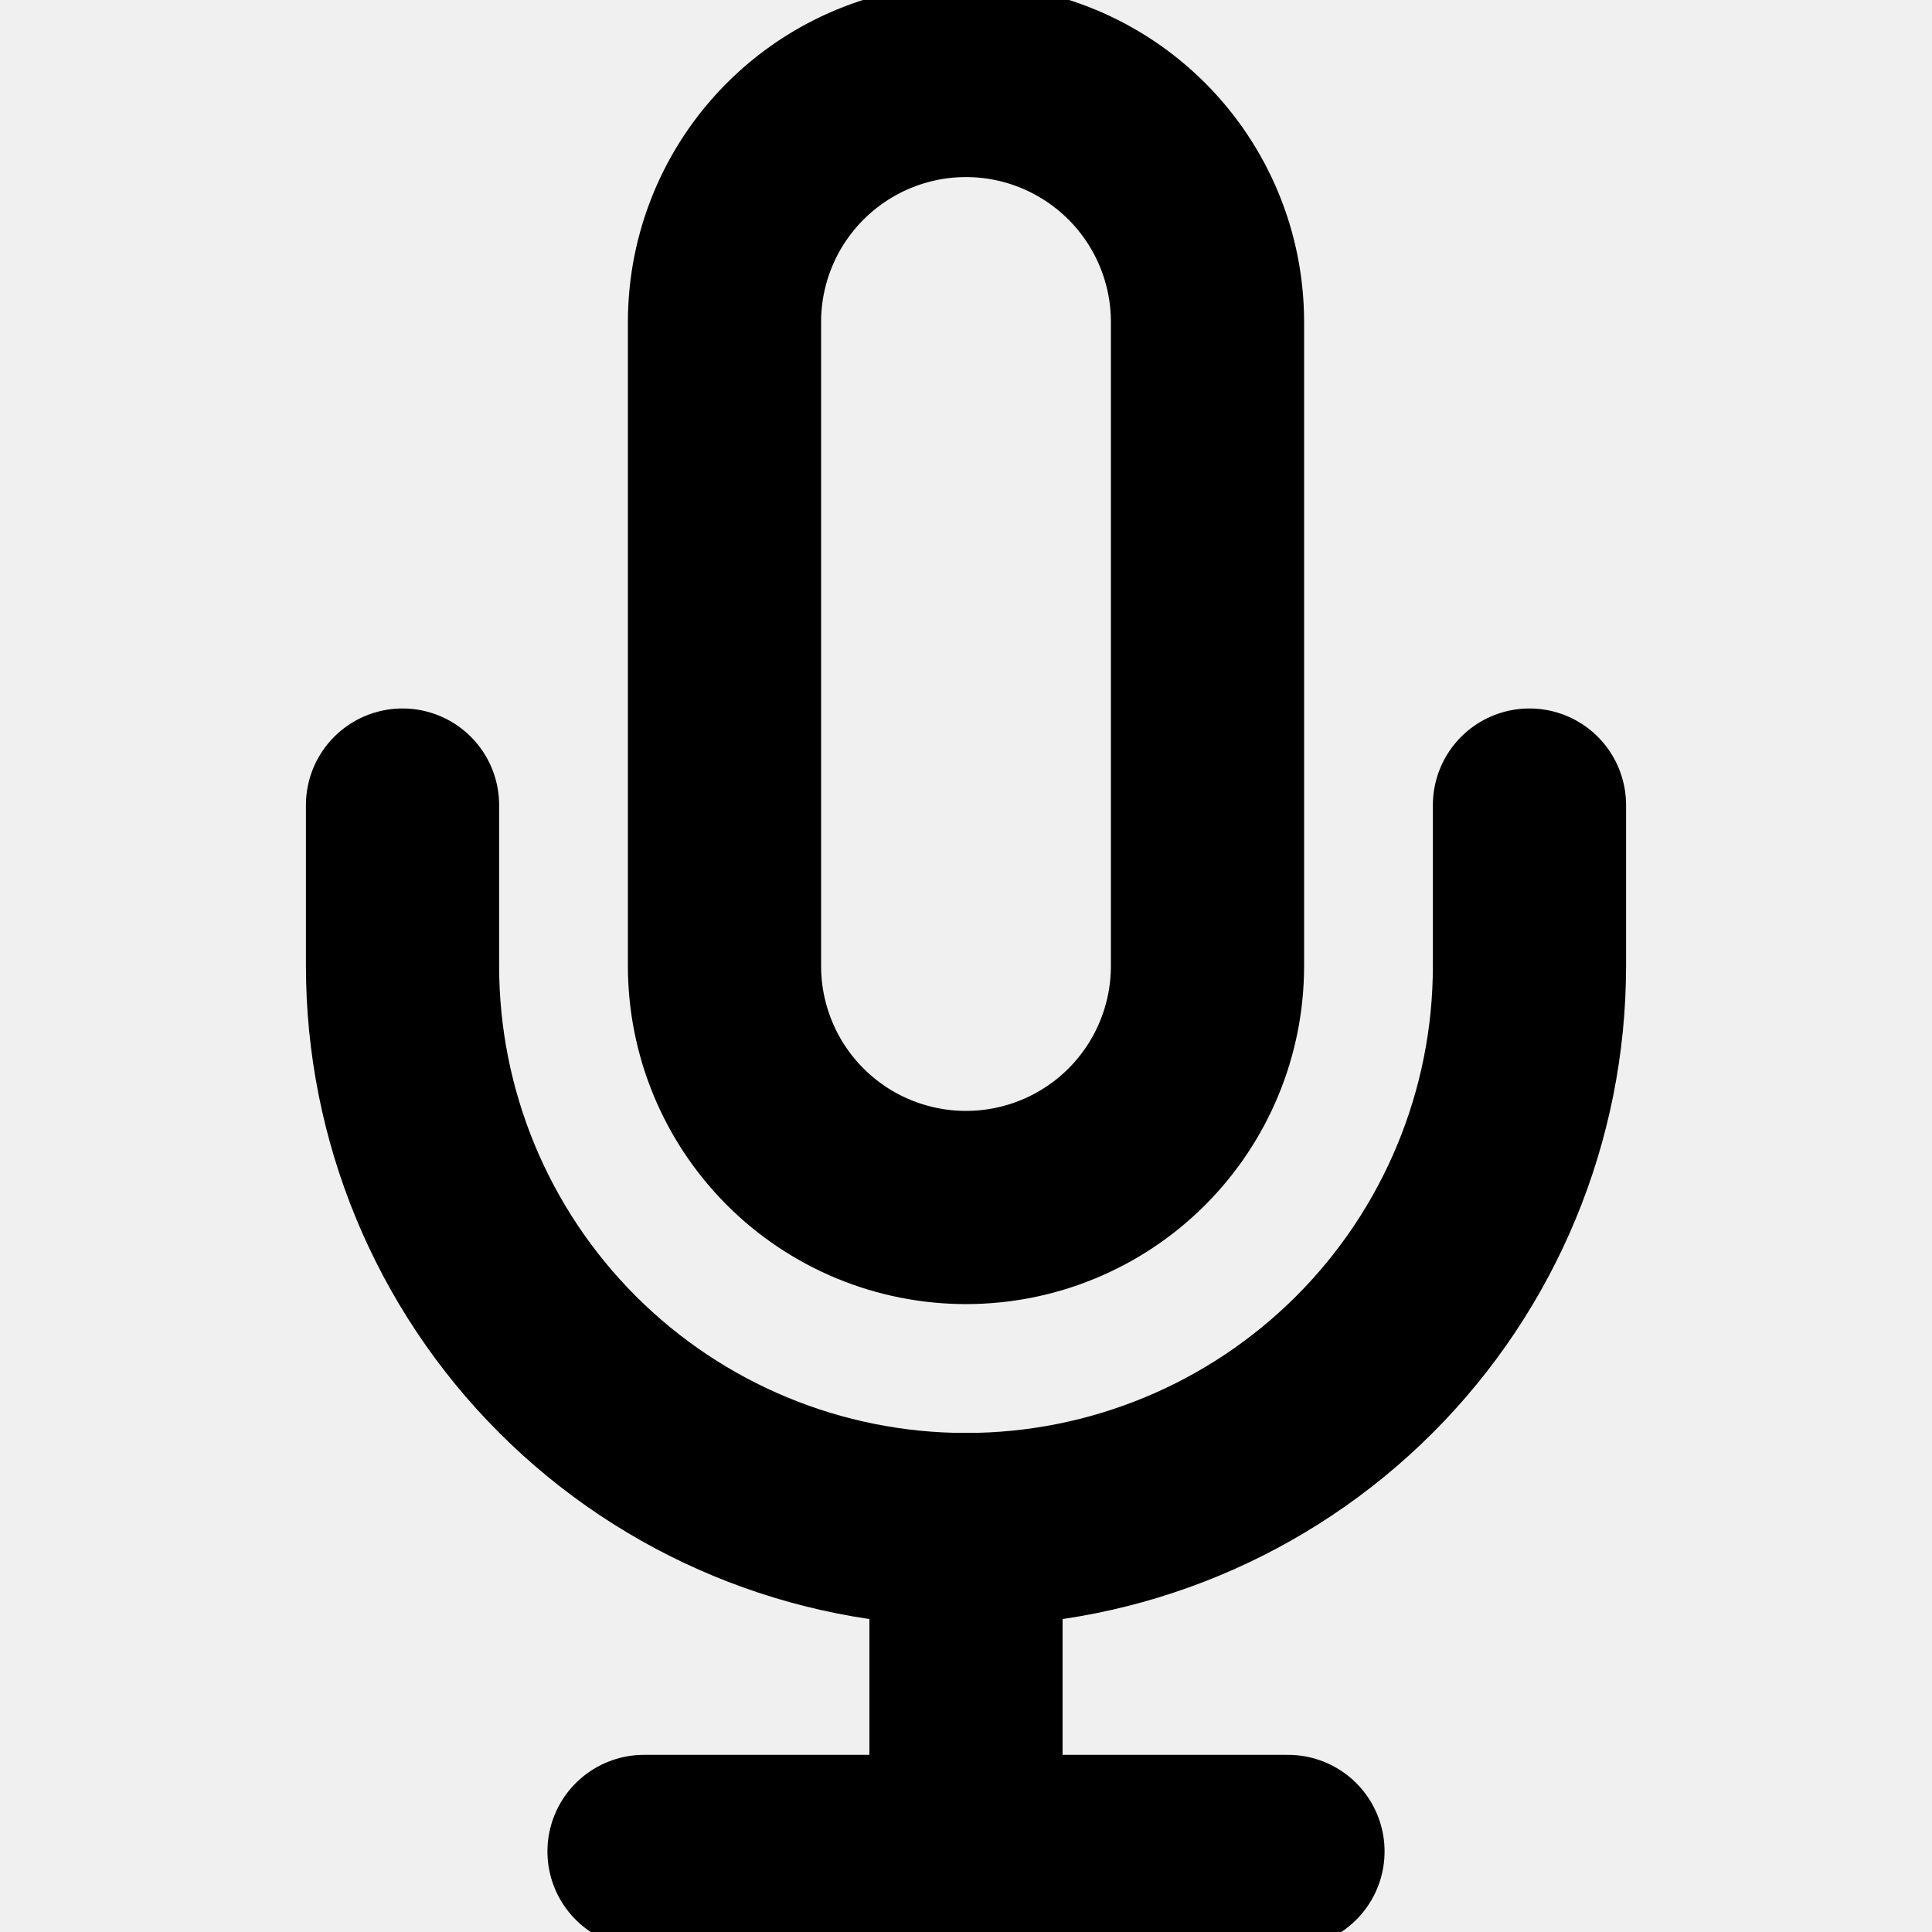
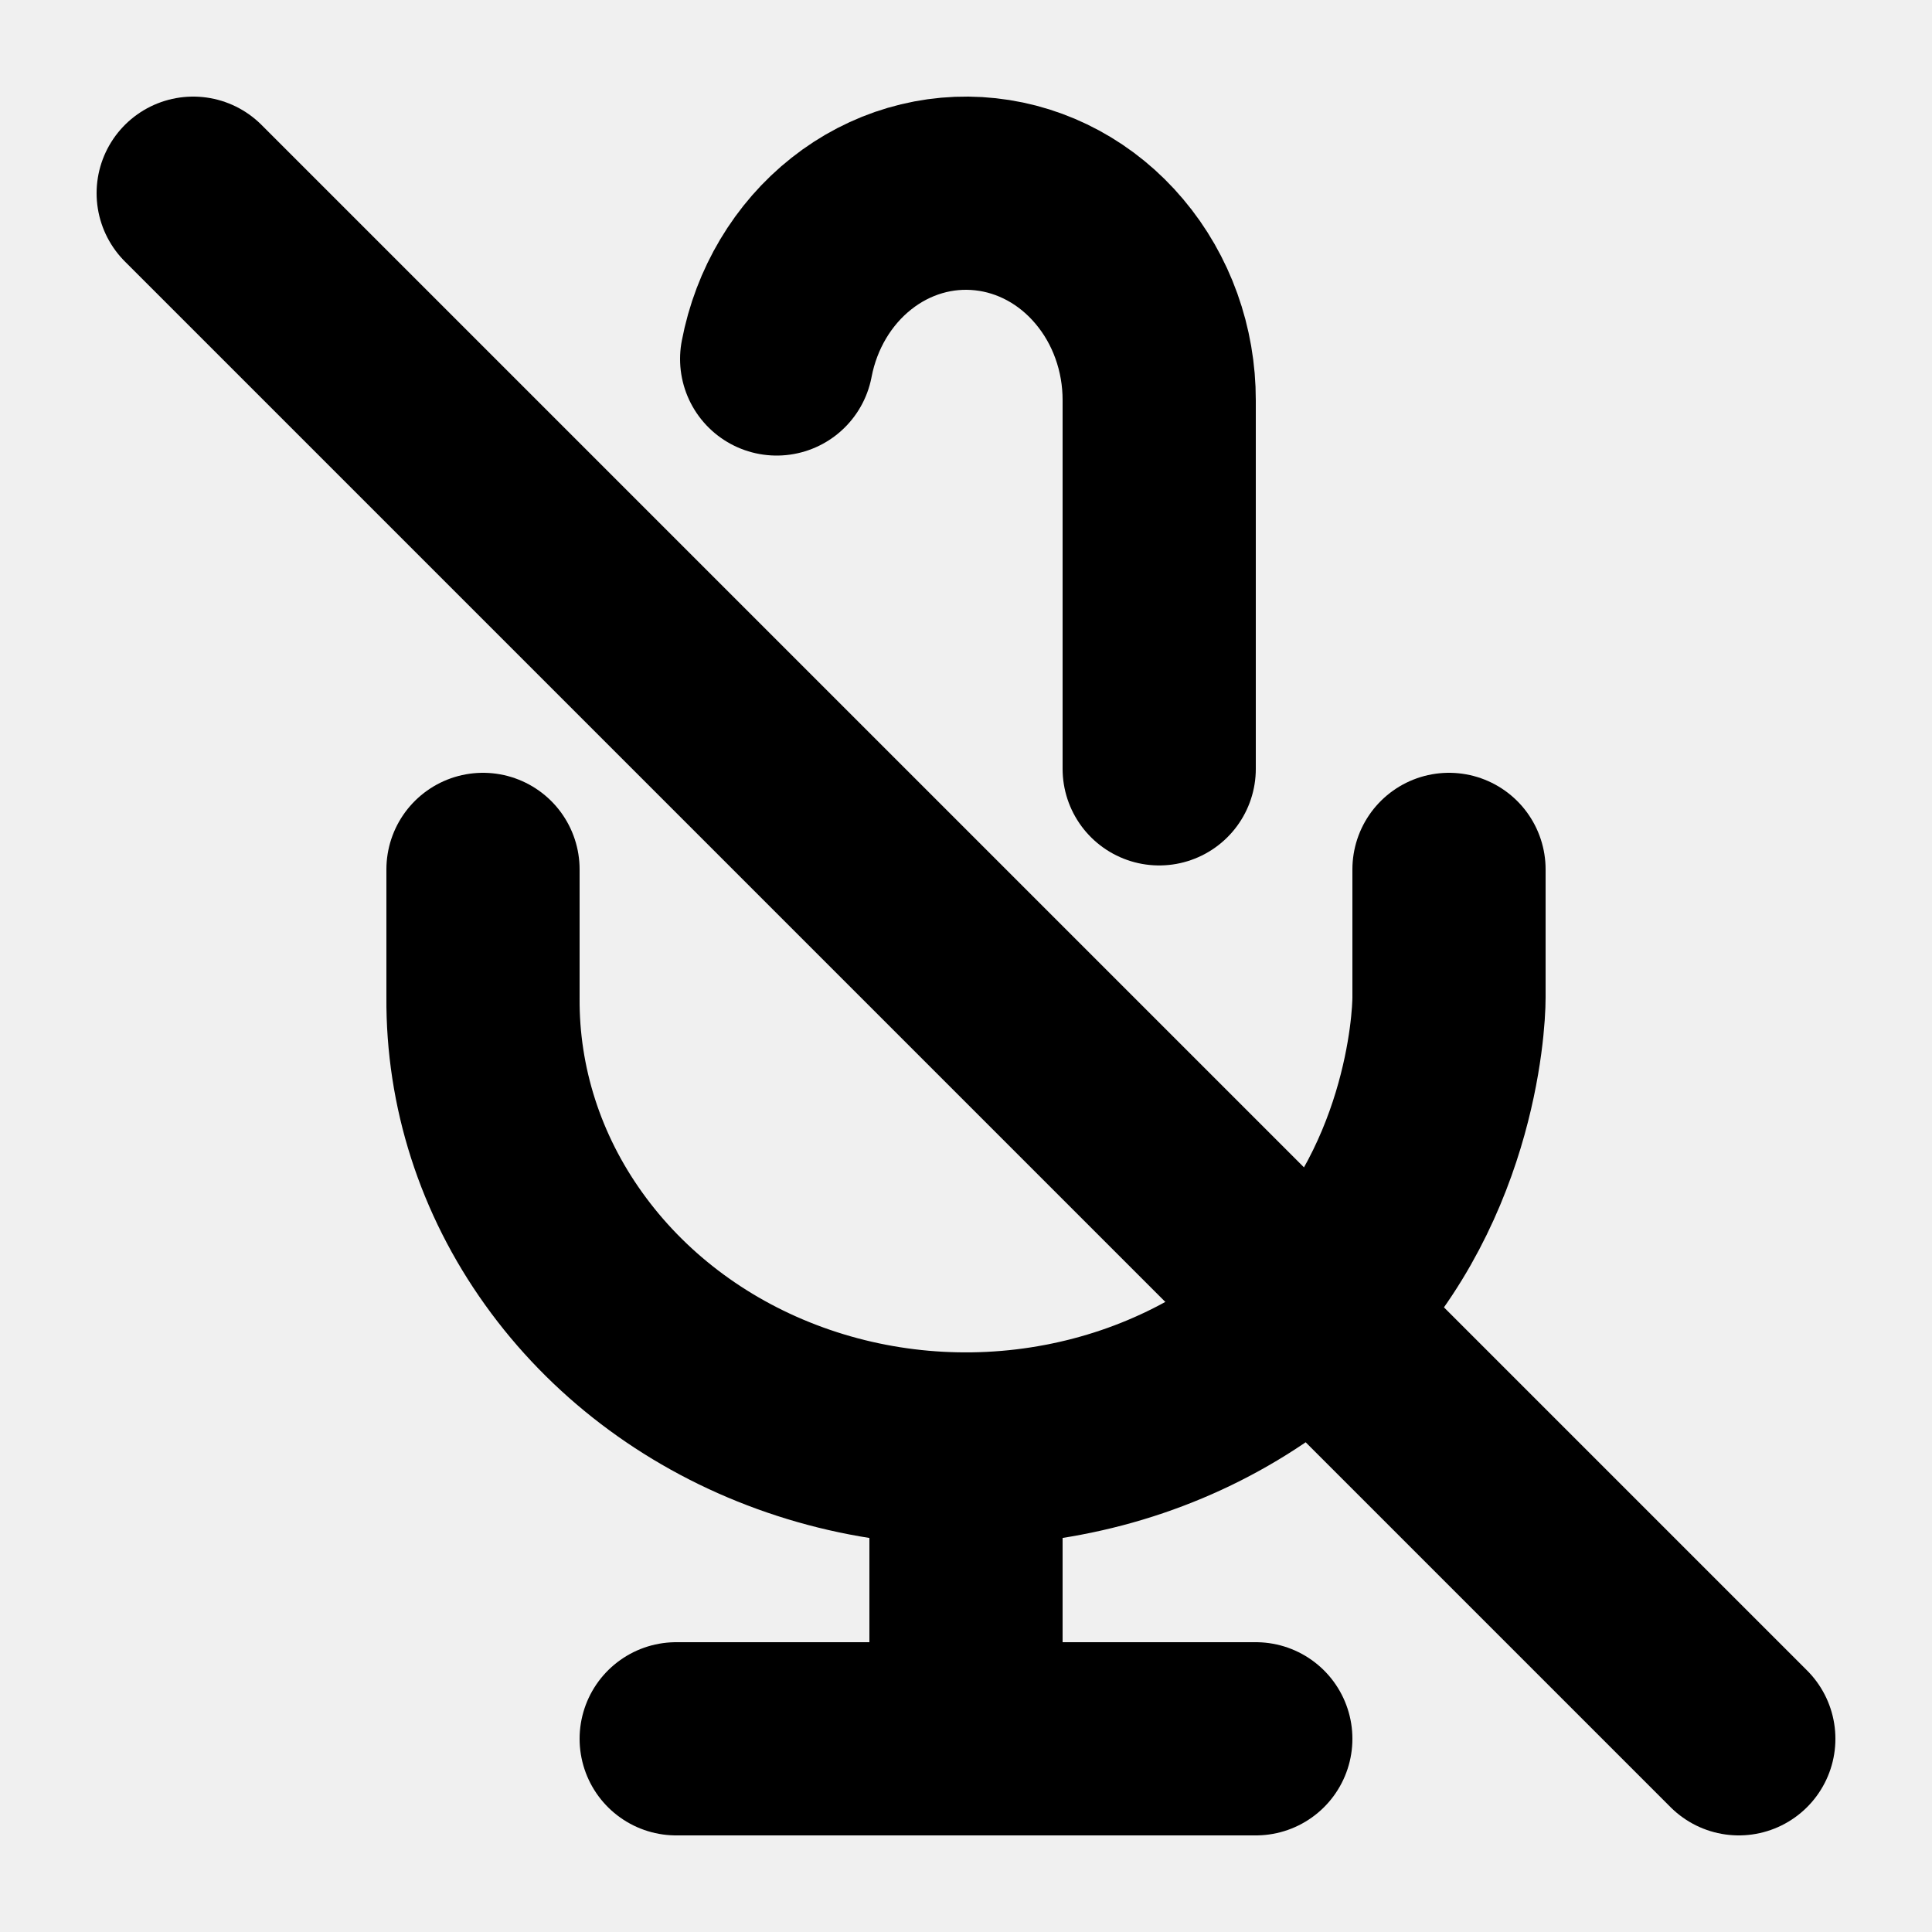
<svg xmlns="http://www.w3.org/2000/svg" width="20" height="20" viewBox="0 0 20 20" fill="none">
-   <g clip-path="url(#clip0)">
-     <path d="M10 0.833C9.337 0.833 8.701 1.097 8.232 1.566C7.763 2.035 7.5 2.67 7.5 3.333V10C7.5 10.663 7.763 11.299 8.232 11.768C8.701 12.237 9.337 12.5 10 12.5C10.663 12.5 11.299 12.237 11.768 11.768C12.237 11.299 12.5 10.663 12.5 10V3.333C12.5 2.67 12.237 2.035 11.768 1.566C11.299 1.097 10.663 0.833 10 0.833V0.833Z" stroke="black" stroke-width="2" stroke-linecap="round" stroke-linejoin="round" />
-     <path d="M15.833 8.334V10C15.833 11.547 15.219 13.031 14.125 14.125C13.031 15.219 11.547 15.834 10 15.834C8.453 15.834 6.969 15.219 5.875 14.125C4.781 13.031 4.167 11.547 4.167 10V8.334" stroke="black" stroke-width="2" stroke-linecap="round" stroke-linejoin="round" />
-     <path d="M10 15.834V19.167" stroke="black" stroke-width="2" stroke-linecap="round" stroke-linejoin="round" />
-     <path d="M6.667 19.166H13.333" stroke="black" stroke-width="2" stroke-linecap="round" stroke-linejoin="round" />
-   </g>
-   <defs>
-     <clipPath id="clip0">
-       <rect width="20" height="20" fill="white" />
-     </clipPath>
-   </defs>
+   <path d="M2 2L18 18" stroke="black" stroke-width="2" stroke-linecap="round" stroke-linejoin="round" />
+   <path d="M12 7.959V4.145C12.001 3.614 11.817 3.101 11.484 2.707C11.152 2.312 10.694 2.064 10.201 2.011C9.708 1.957 9.213 2.102 8.814 2.418C8.415 2.733 8.139 3.196 8.04 3.716" stroke="black" stroke-width="2" stroke-linecap="round" stroke-linejoin="round" />
+   <path d="M5 9V10.326C4.993 11.251 5.283 12.156 5.835 12.926C6.386 13.697 7.172 14.297 8.093 14.649C9.014 15.002 10.028 15.091 11.004 14.905C11.98 14.72 12.874 14.268 13.571 13.607C14.901 12.348 15 10.599 15 10.326V9" stroke="black" stroke-width="2" stroke-linecap="round" stroke-linejoin="round" />
+   <path d="M10 15V18" stroke="black" stroke-width="2" stroke-linecap="round" stroke-linejoin="round" />
+   <path d="M7 18H13" stroke="black" stroke-width="2" stroke-linecap="round" stroke-linejoin="round" />
</svg>
